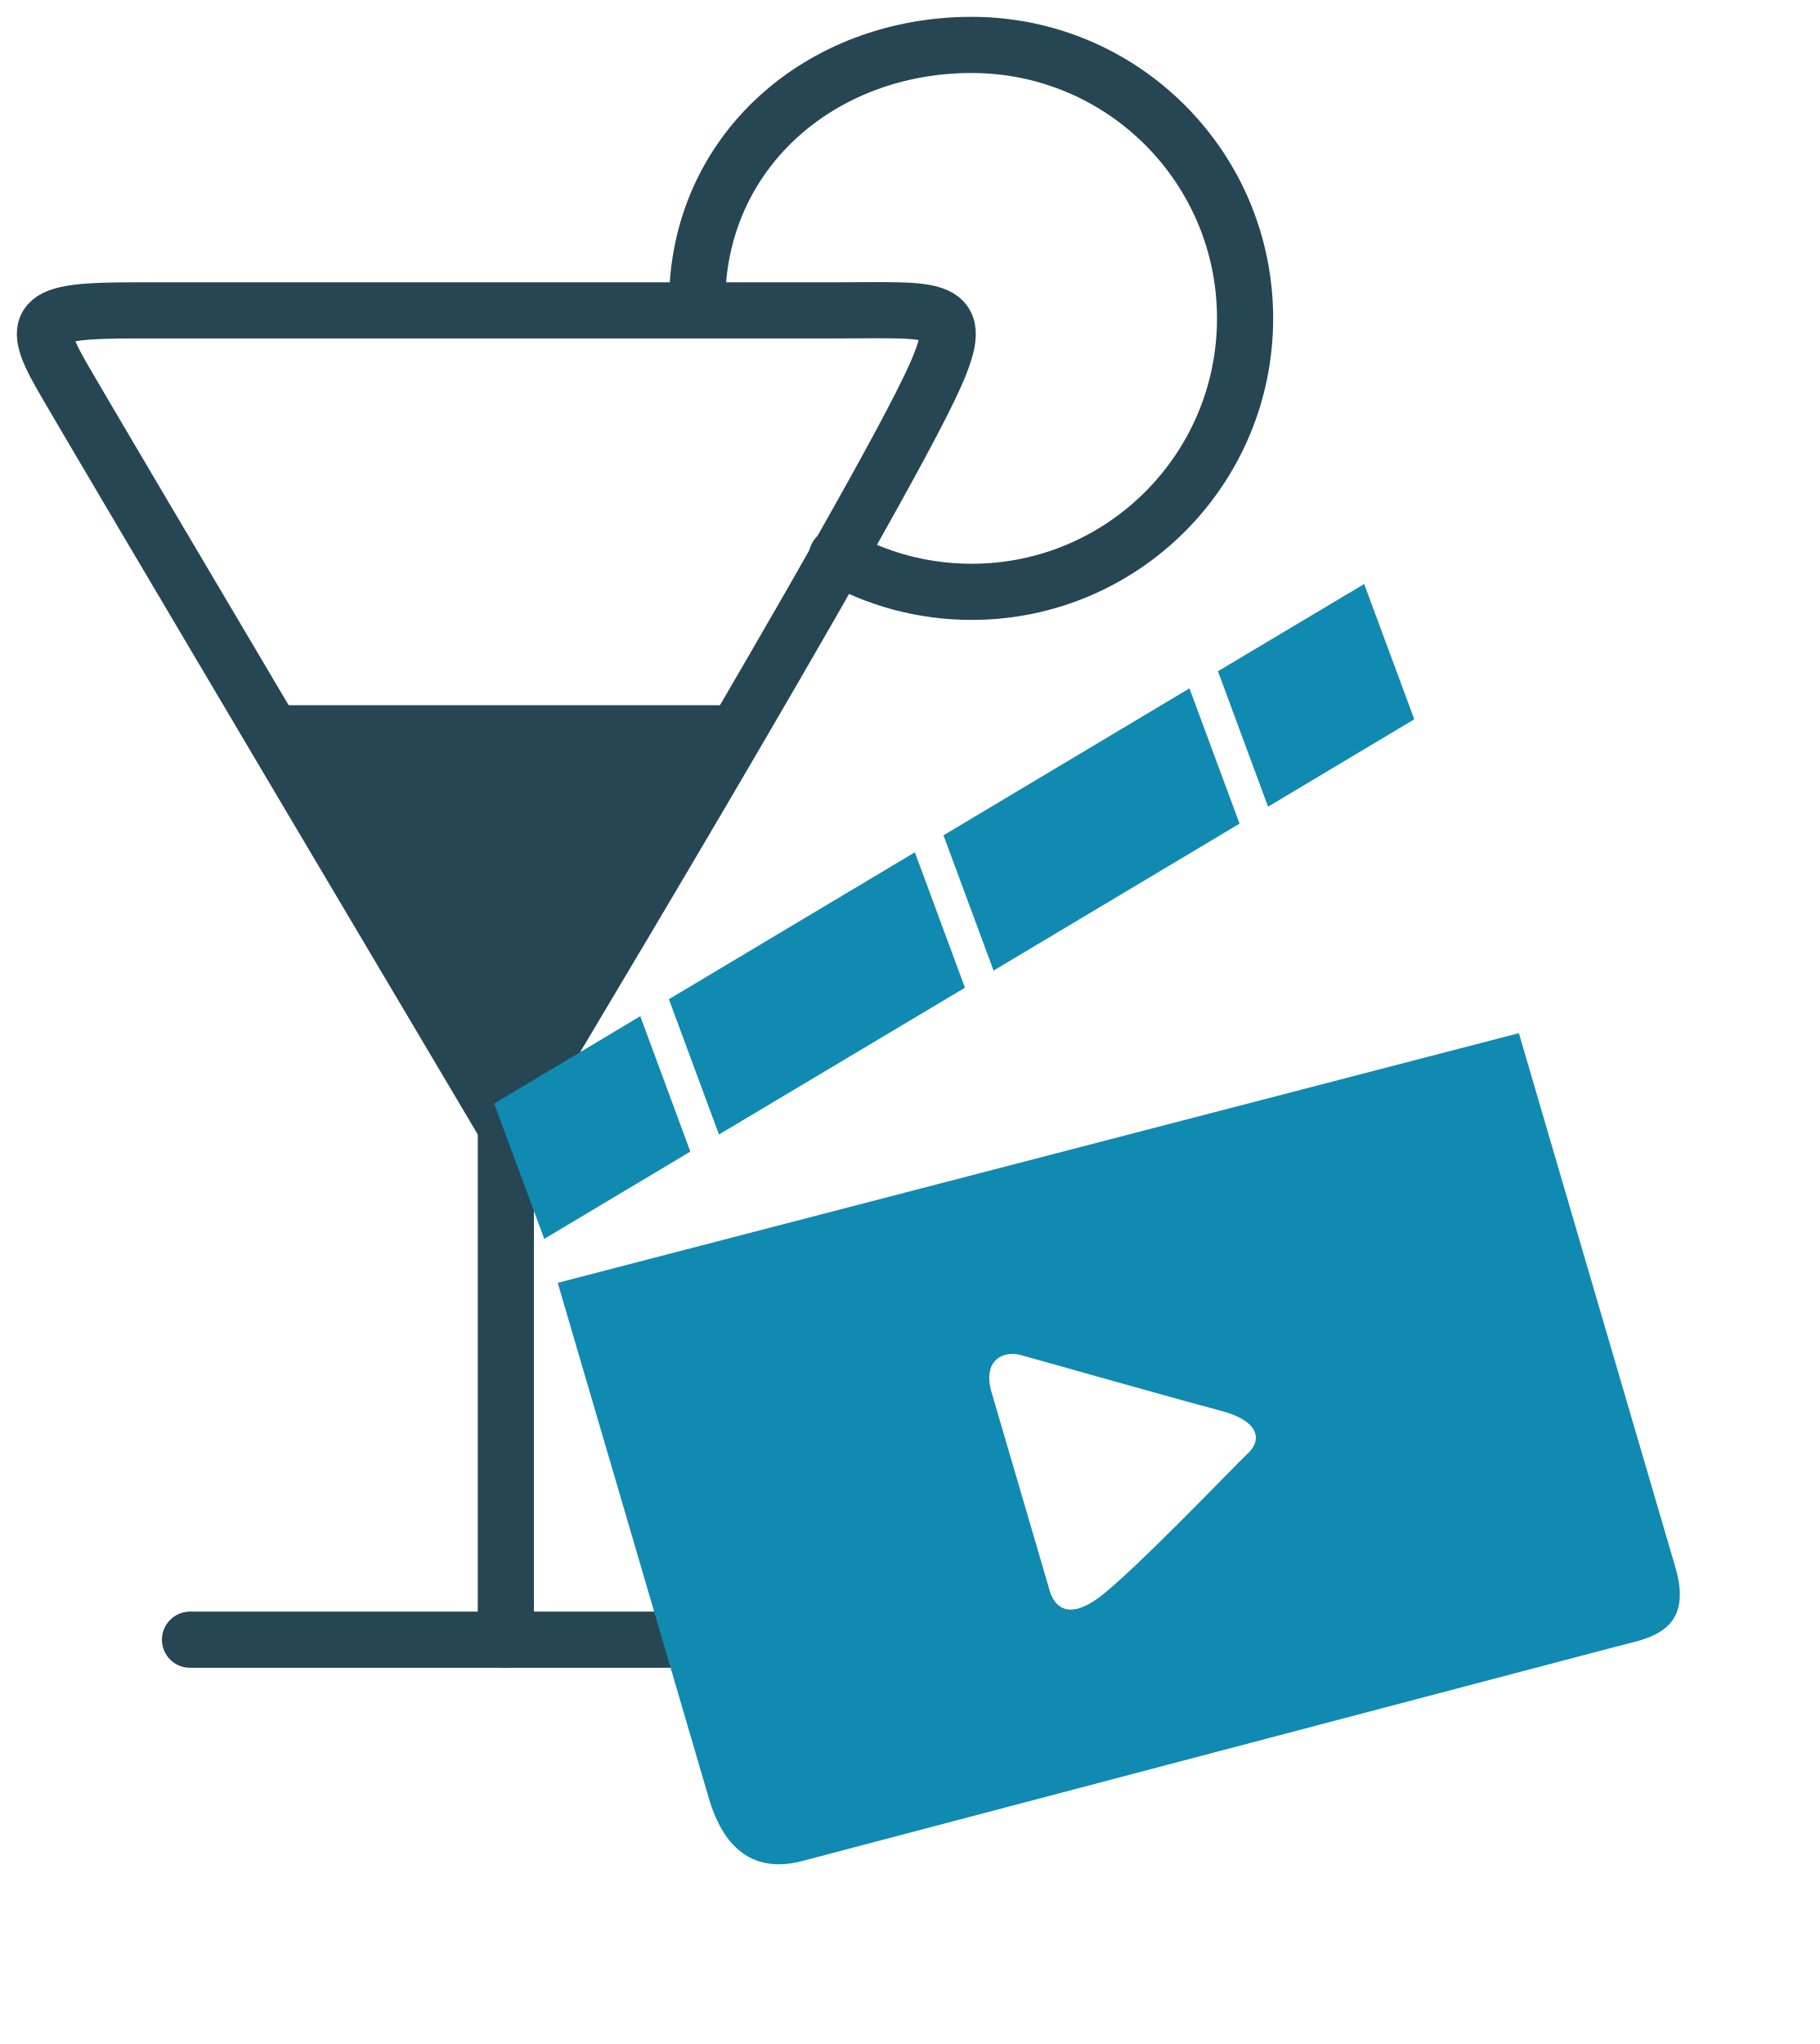
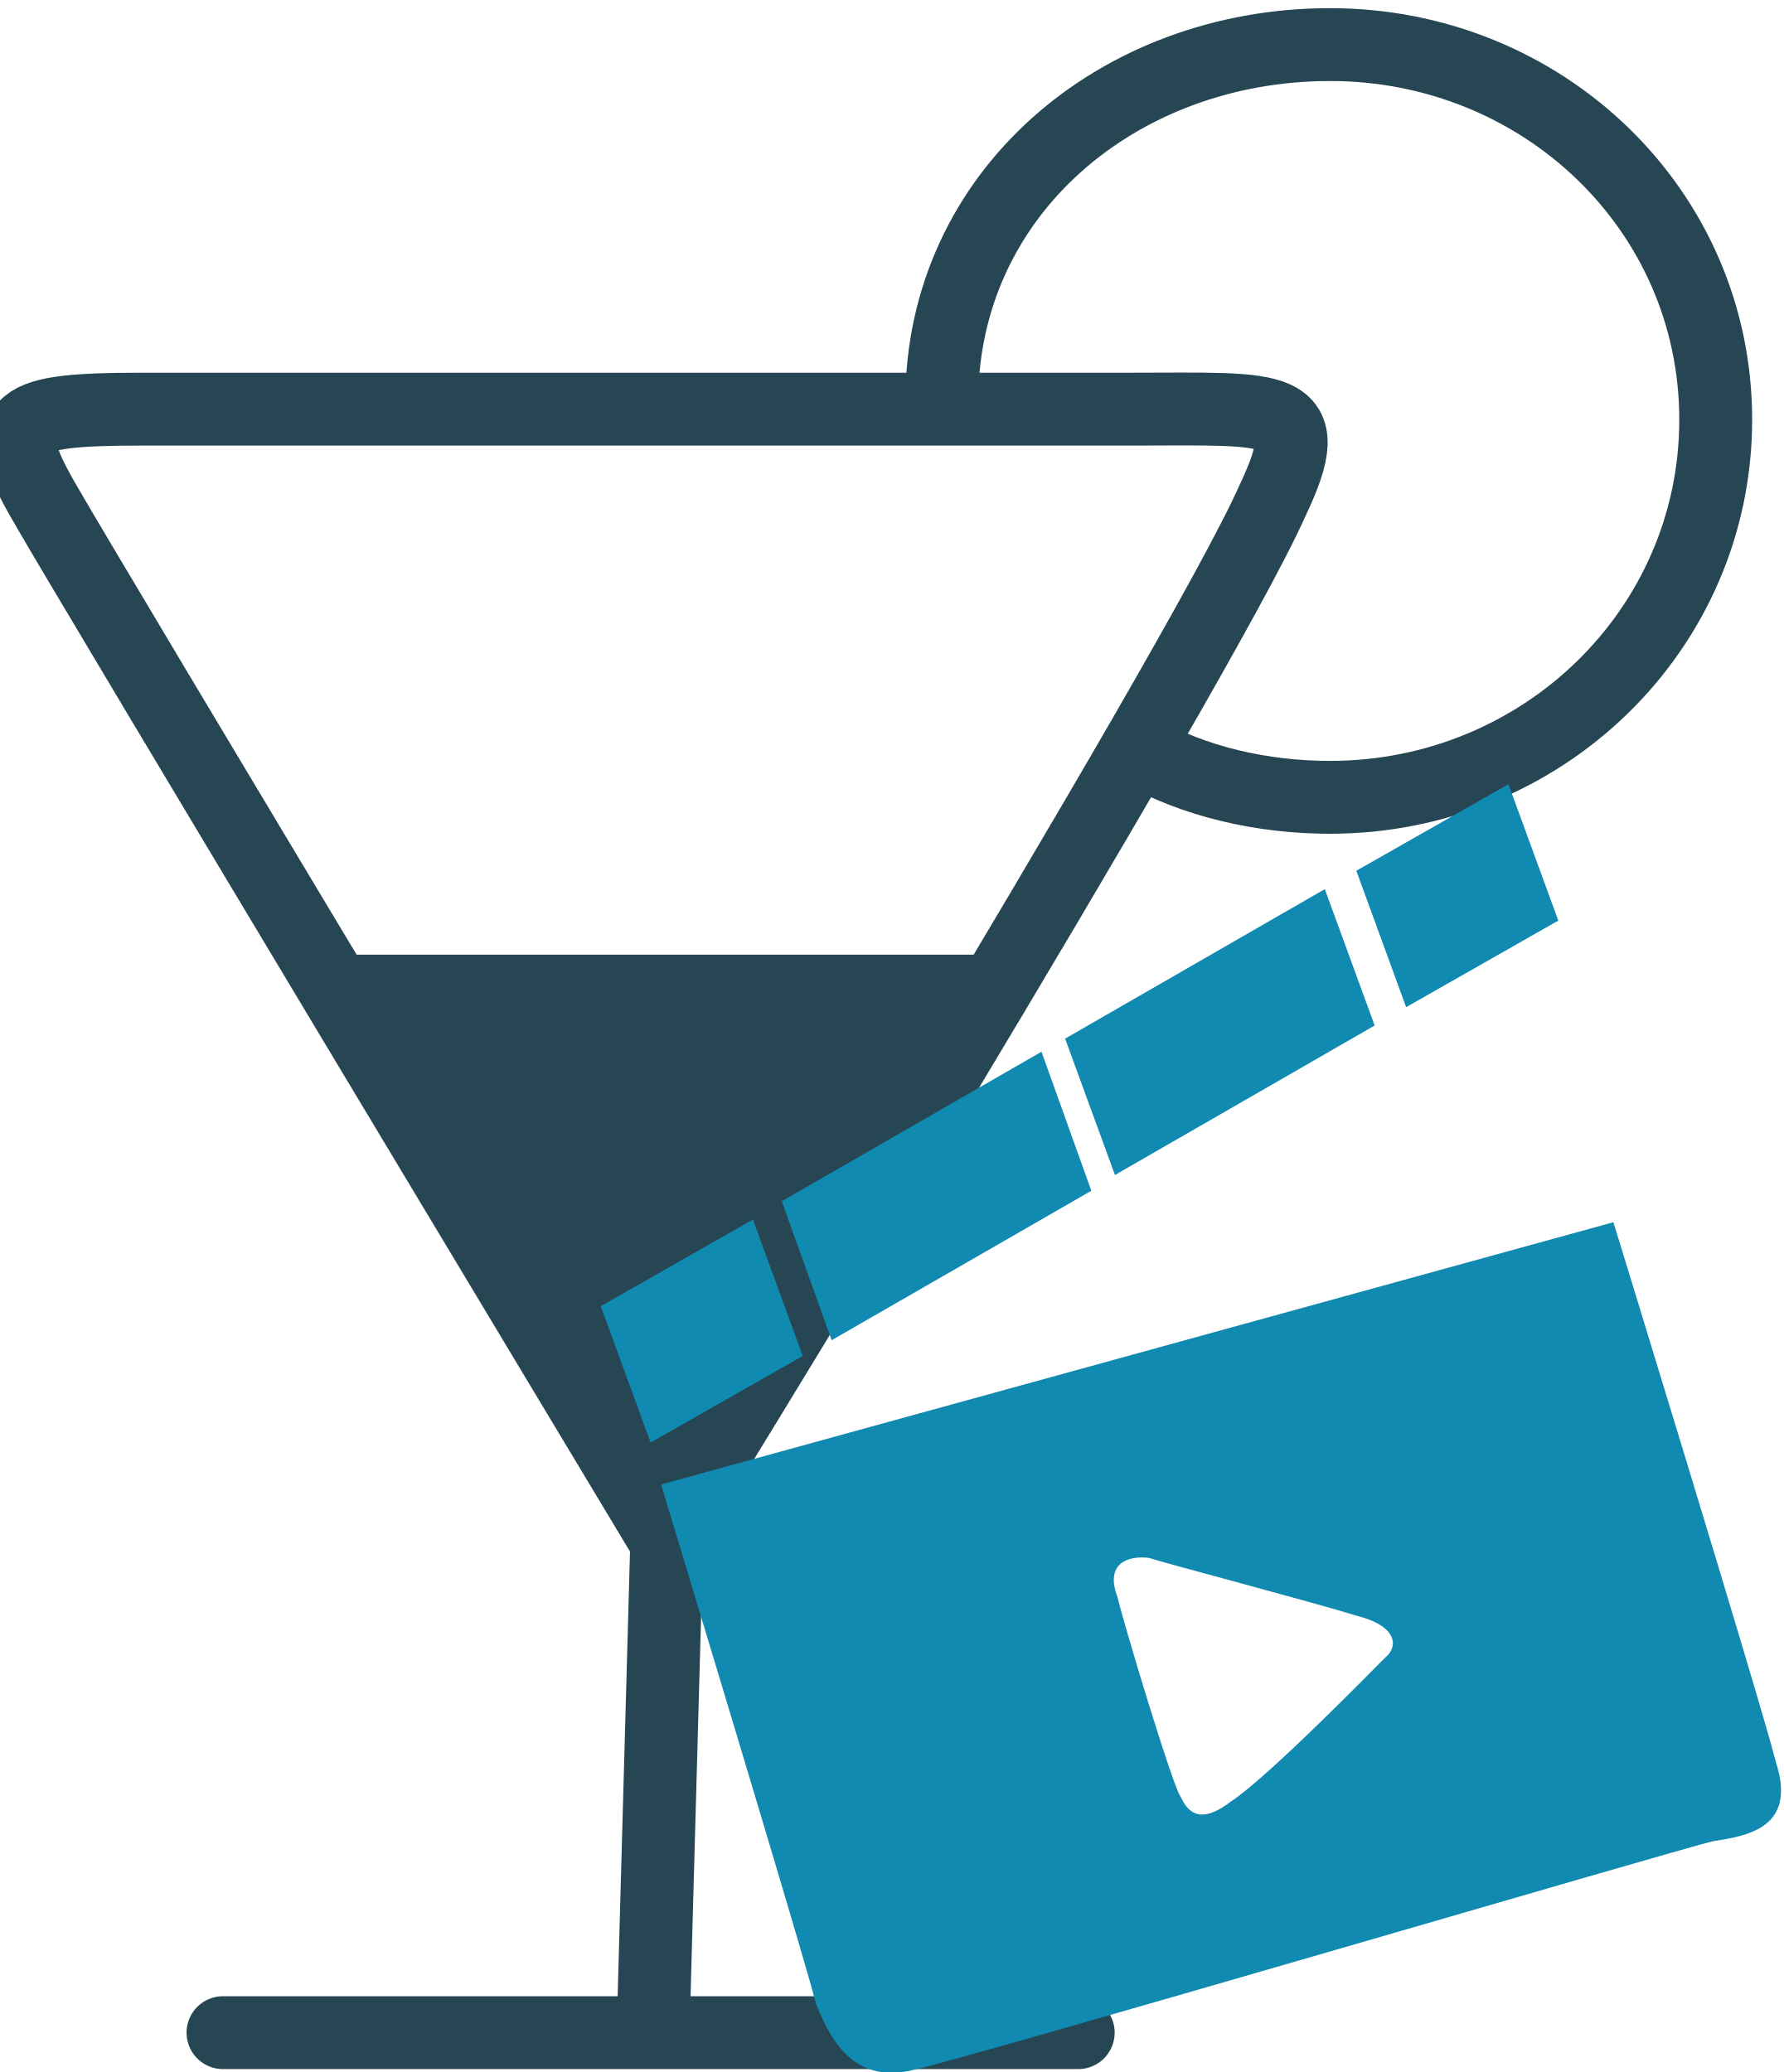
- <svg xmlns="http://www.w3.org/2000/svg" width="81" height="91" viewBox="0 0 81 91" fill="none">
-   <path d="M37.255 24.769C39.026 25.776 41.078 26.349 43.256 26.349C49.984 26.349 55.431 20.896 55.431 14.175C55.431 7.453 49.984 2 43.256 2C36.529 2 31.037 6.759 31.037 13.486" stroke="#264653" stroke-width="2.5" stroke-miterlimit="10" stroke-linecap="round" />
-   <path d="M5.949 13.818C5.949 13.818 32.496 13.818 37.16 13.818C41.823 13.818 43.065 13.505 41.632 16.729C39.154 22.303 22.45 50.048 22.45 50.048C22.45 50.048 4.153 19.201 2.719 16.684C1.286 14.168 1.815 13.818 5.949 13.818Z" stroke="#264653" stroke-width="2.5" stroke-miterlimit="10" />
-   <path d="M22.52 47.251V73" stroke="#264653" stroke-width="2.5" stroke-miterlimit="10" stroke-linecap="round" />
-   <path d="M8.459 73H35.363" stroke="#264653" stroke-width="2.5" stroke-miterlimit="10" stroke-linecap="round" />
-   <path d="M10.613 31.395H34.65L22.45 50.048L10.613 31.395Z" fill="#264653" />
-   <path d="M67.621 45.996C67.621 45.996 73.717 66.82 74.584 69.763C75.45 72.704 73.342 72.94 71.946 73.309C70.551 73.677 38.659 82.074 35.716 82.854C32.767 83.633 31.855 81.096 31.537 79.99C31.218 78.885 24.829 57.112 24.829 57.112L67.621 45.996ZM44.151 62.006C44.476 63.111 46.585 70.318 46.737 70.832C46.89 71.345 47.4 72.239 48.916 71.128C50.426 70.016 54.968 65.256 55.561 64.7C56.153 64.15 56.147 63.28 54.338 62.803C52.529 62.332 46.151 60.519 45.419 60.32C44.68 60.127 43.718 60.538 44.151 62.006Z" fill="#118AB2" />
-   <path d="M55.185 36.669L44.234 43.211L42.004 37.188L52.955 30.646L55.185 36.669Z" fill="#118AB2" />
-   <path d="M42.96 43.973L32.008 50.509L29.779 44.486L40.73 37.944L42.96 43.973Z" fill="#118AB2" />
-   <path d="M30.734 51.27L24.23 55.155L22 49.132L28.505 45.241L30.734 51.27Z" fill="#118AB2" />
-   <path d="M62.964 32.023L56.453 35.914L54.223 29.884L60.734 26L62.964 32.023Z" fill="#118AB2" />
+ <svg xmlns="http://www.w3.org/2000/svg" version="1.1" id="Calque_1" x="0px" y="0px" viewBox="0 0 68 79" style="enable-background:new 0 0 68 79;" xml:space="preserve">
+   <style type="text/css">
+ 	.st0{fill:none;stroke:#264653;stroke-width:2.778;stroke-linecap:round;stroke-miterlimit:10;}
+ 	.st1{fill:none;stroke:#264653;stroke-width:2.778;stroke-miterlimit:10;}
+ 	.st2{fill:#264653;}
+ 	.st3{fill:#118AB2;}
+ </style>
+   <g>
+     <path class="st0" d="M25.5,55.7l-0.6,21.6" />
+     <g>
+       <path class="st0" d="M43.4,28.6c2.1,1.2,4.7,1.8,7.3,1.8c8.1,0,14.7-6.4,14.7-14.4S58.8,1.7,50.7,1.7c-8.1,0-14.8,5.7-14.8,13.6" />
+       <path class="st1" d="M5.4,15.6c0,0,32,0,37.7,0s7.2-0.3,5.4,3.5c-2.9,6.5-23.2,39.5-23.2,39.5S3.3,22,1.6,19S0.6,15.6,5.4,15.6z" />
+       <path class="st0" d="M8.5,77.5h32.6" />
+       <path class="st2" d="M11.1,36.4h29.1L25.5,58.6L11.1,36.4z" />
+     </g>
+   </g>
+   <g>
+     <path class="st3" d="M61.5,46.6c0,0,5.5,17.9,6.2,20.6c0.8,2.5-1.1,2.8-2.4,3c-1.3,0.3-27.8,8.1-30.4,8.7c-2.6,0.7-3.4-1.6-3.8-2.5   c-0.2-1-5.9-19.8-5.9-19.8L61.5,46.6z M42.6,60.9c0.2,0.9,2.1,7.2,2.4,7.6c0.2,0.4,0.6,1.2,1.9,0.2c1.4-0.9,5.5-5.1,5.9-5.5   c0.5-0.4,0.5-1.2-1.1-1.6c-1.6-0.5-7.3-2-7.9-2.2C43,59.3,42.1,59.6,42.6,60.9z" />
+     <path class="st3" d="M52.4,39.1l-9.9,5.7l-1.9-5.2l9.9-5.7L52.4,39.1z" />
+     <path class="st3" d="M41.6,45.4l-9.9,5.7l-1.9-5.3l9.9-5.7L41.6,45.4z" />
+     <path class="st3" d="M30.6,51.7L24.8,55l-1.9-5.2l5.8-3.3L30.6,51.7z" />
+     <path class="st3" d="M59.4,35.1l-5.8,3.3l-1.9-5.2l5.8-3.3L59.4,35.1z" />
+   </g>
</svg>
